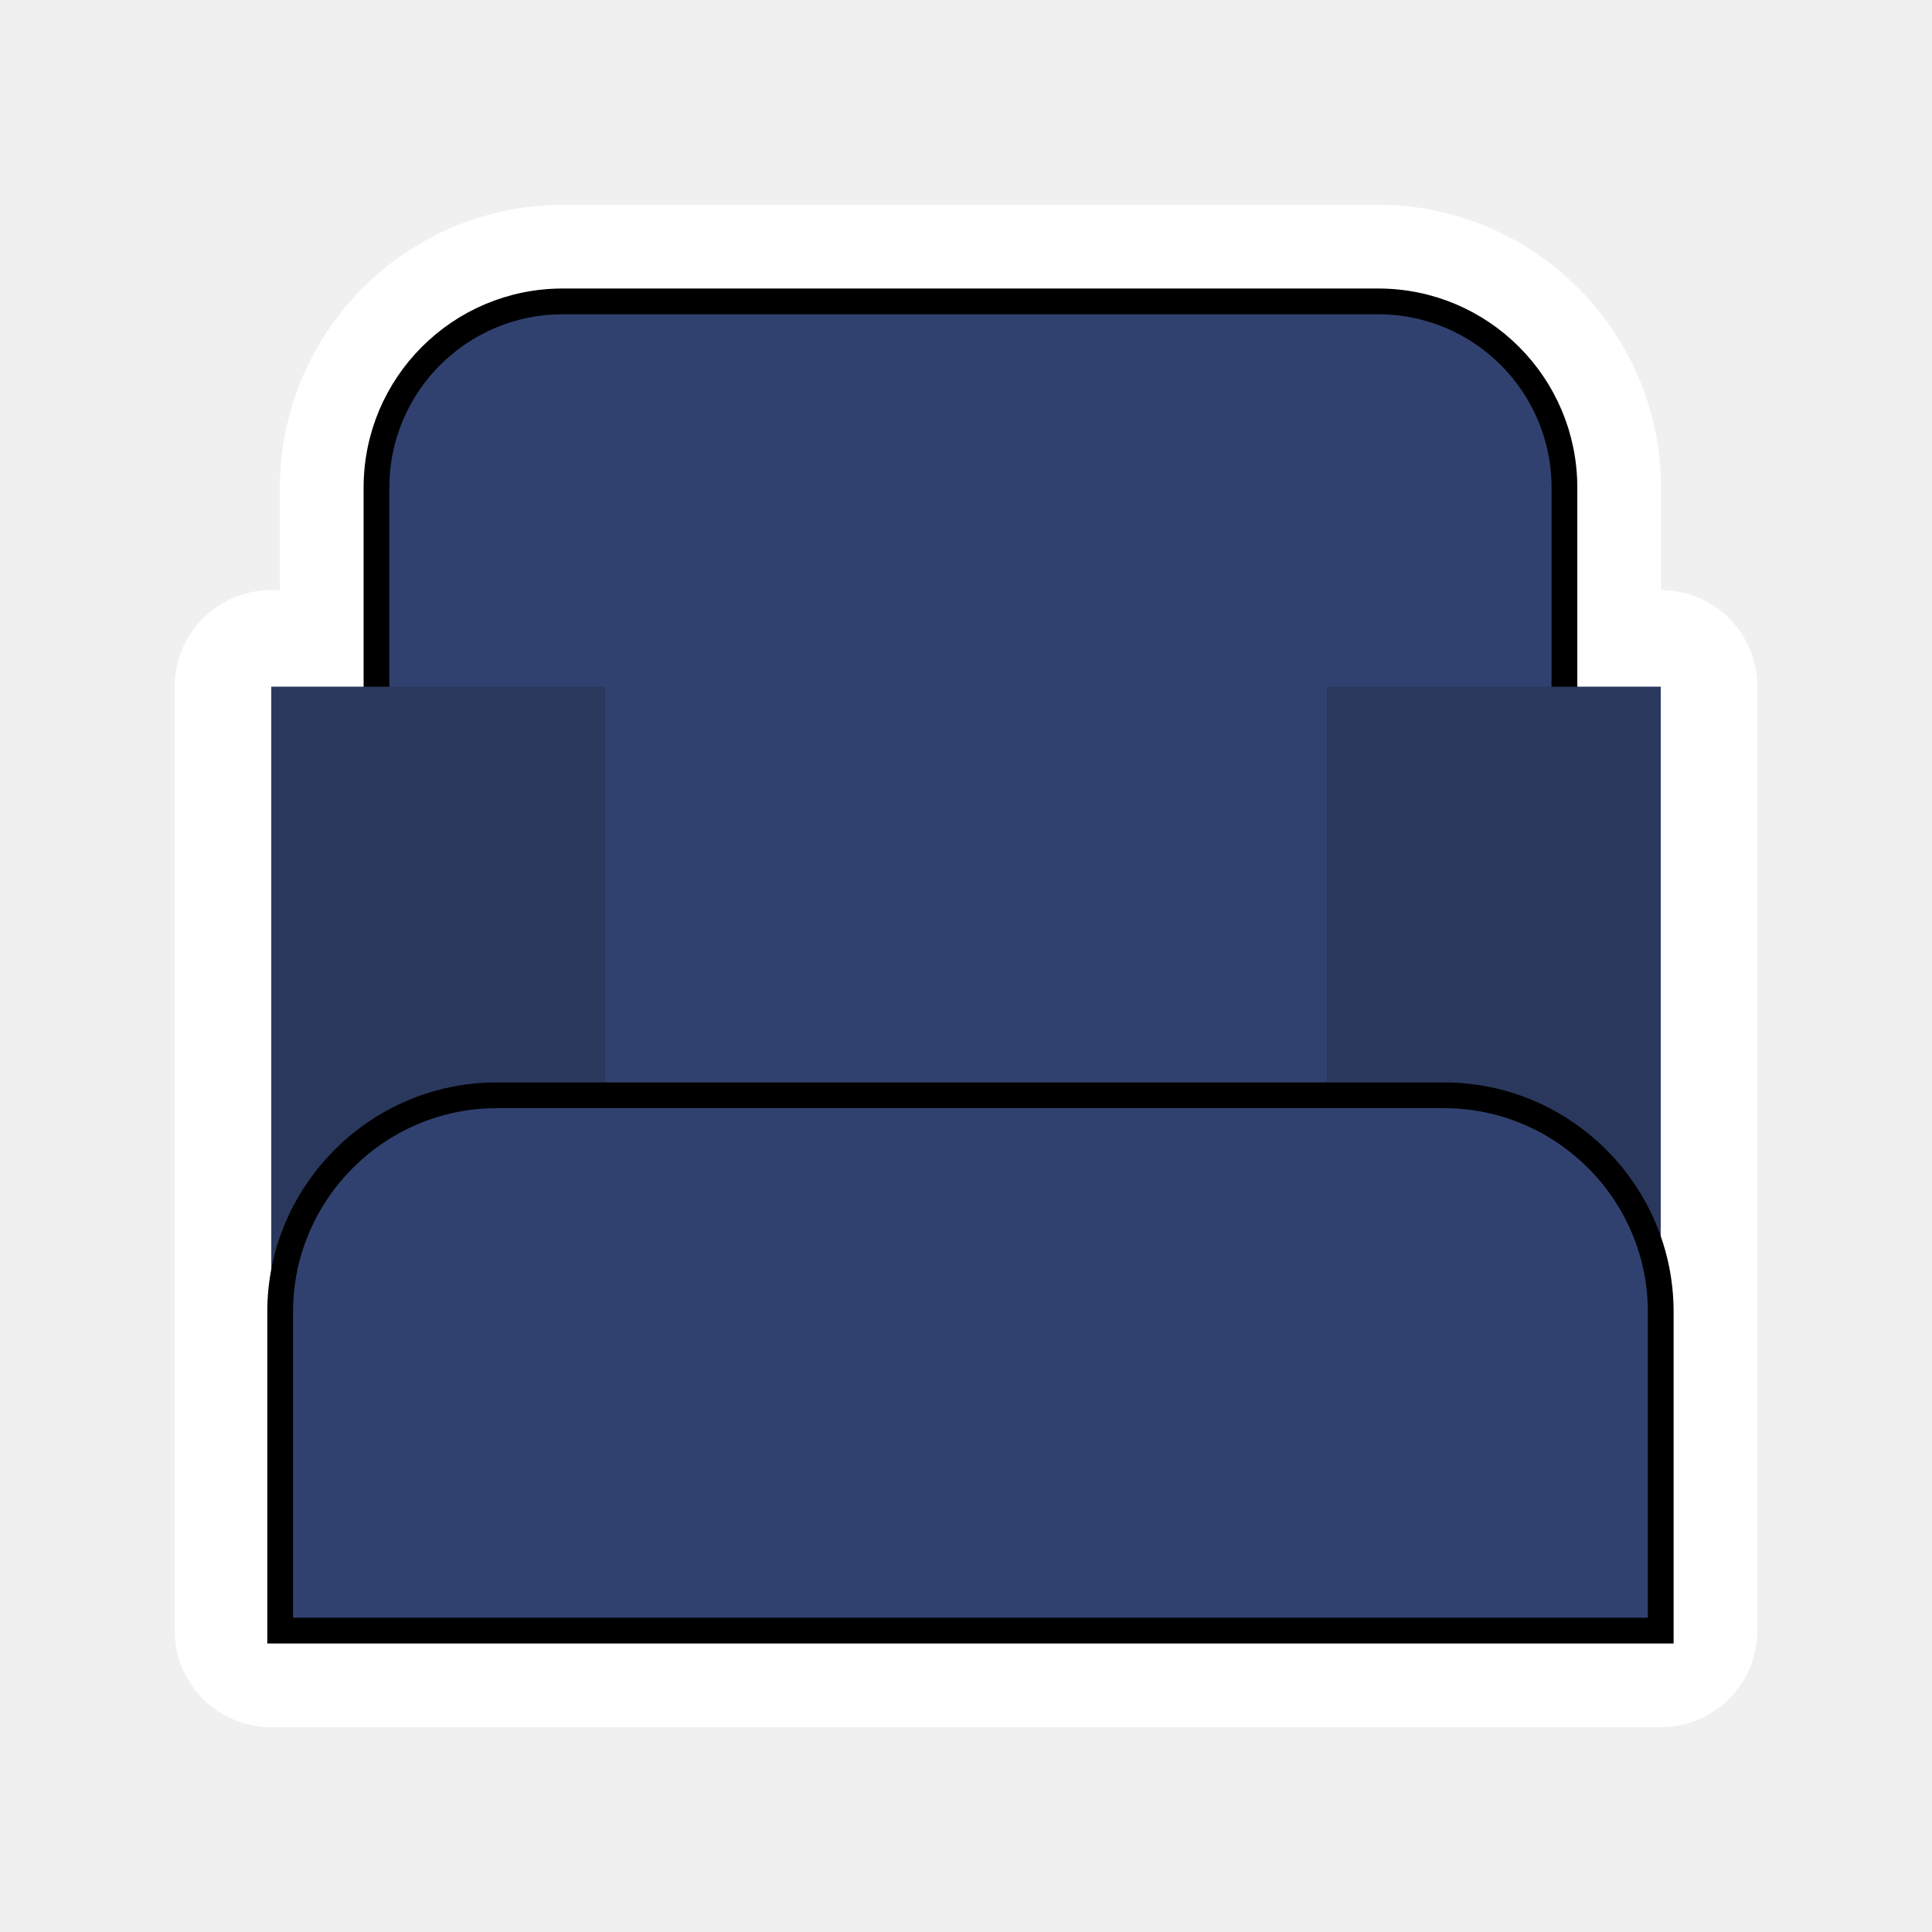
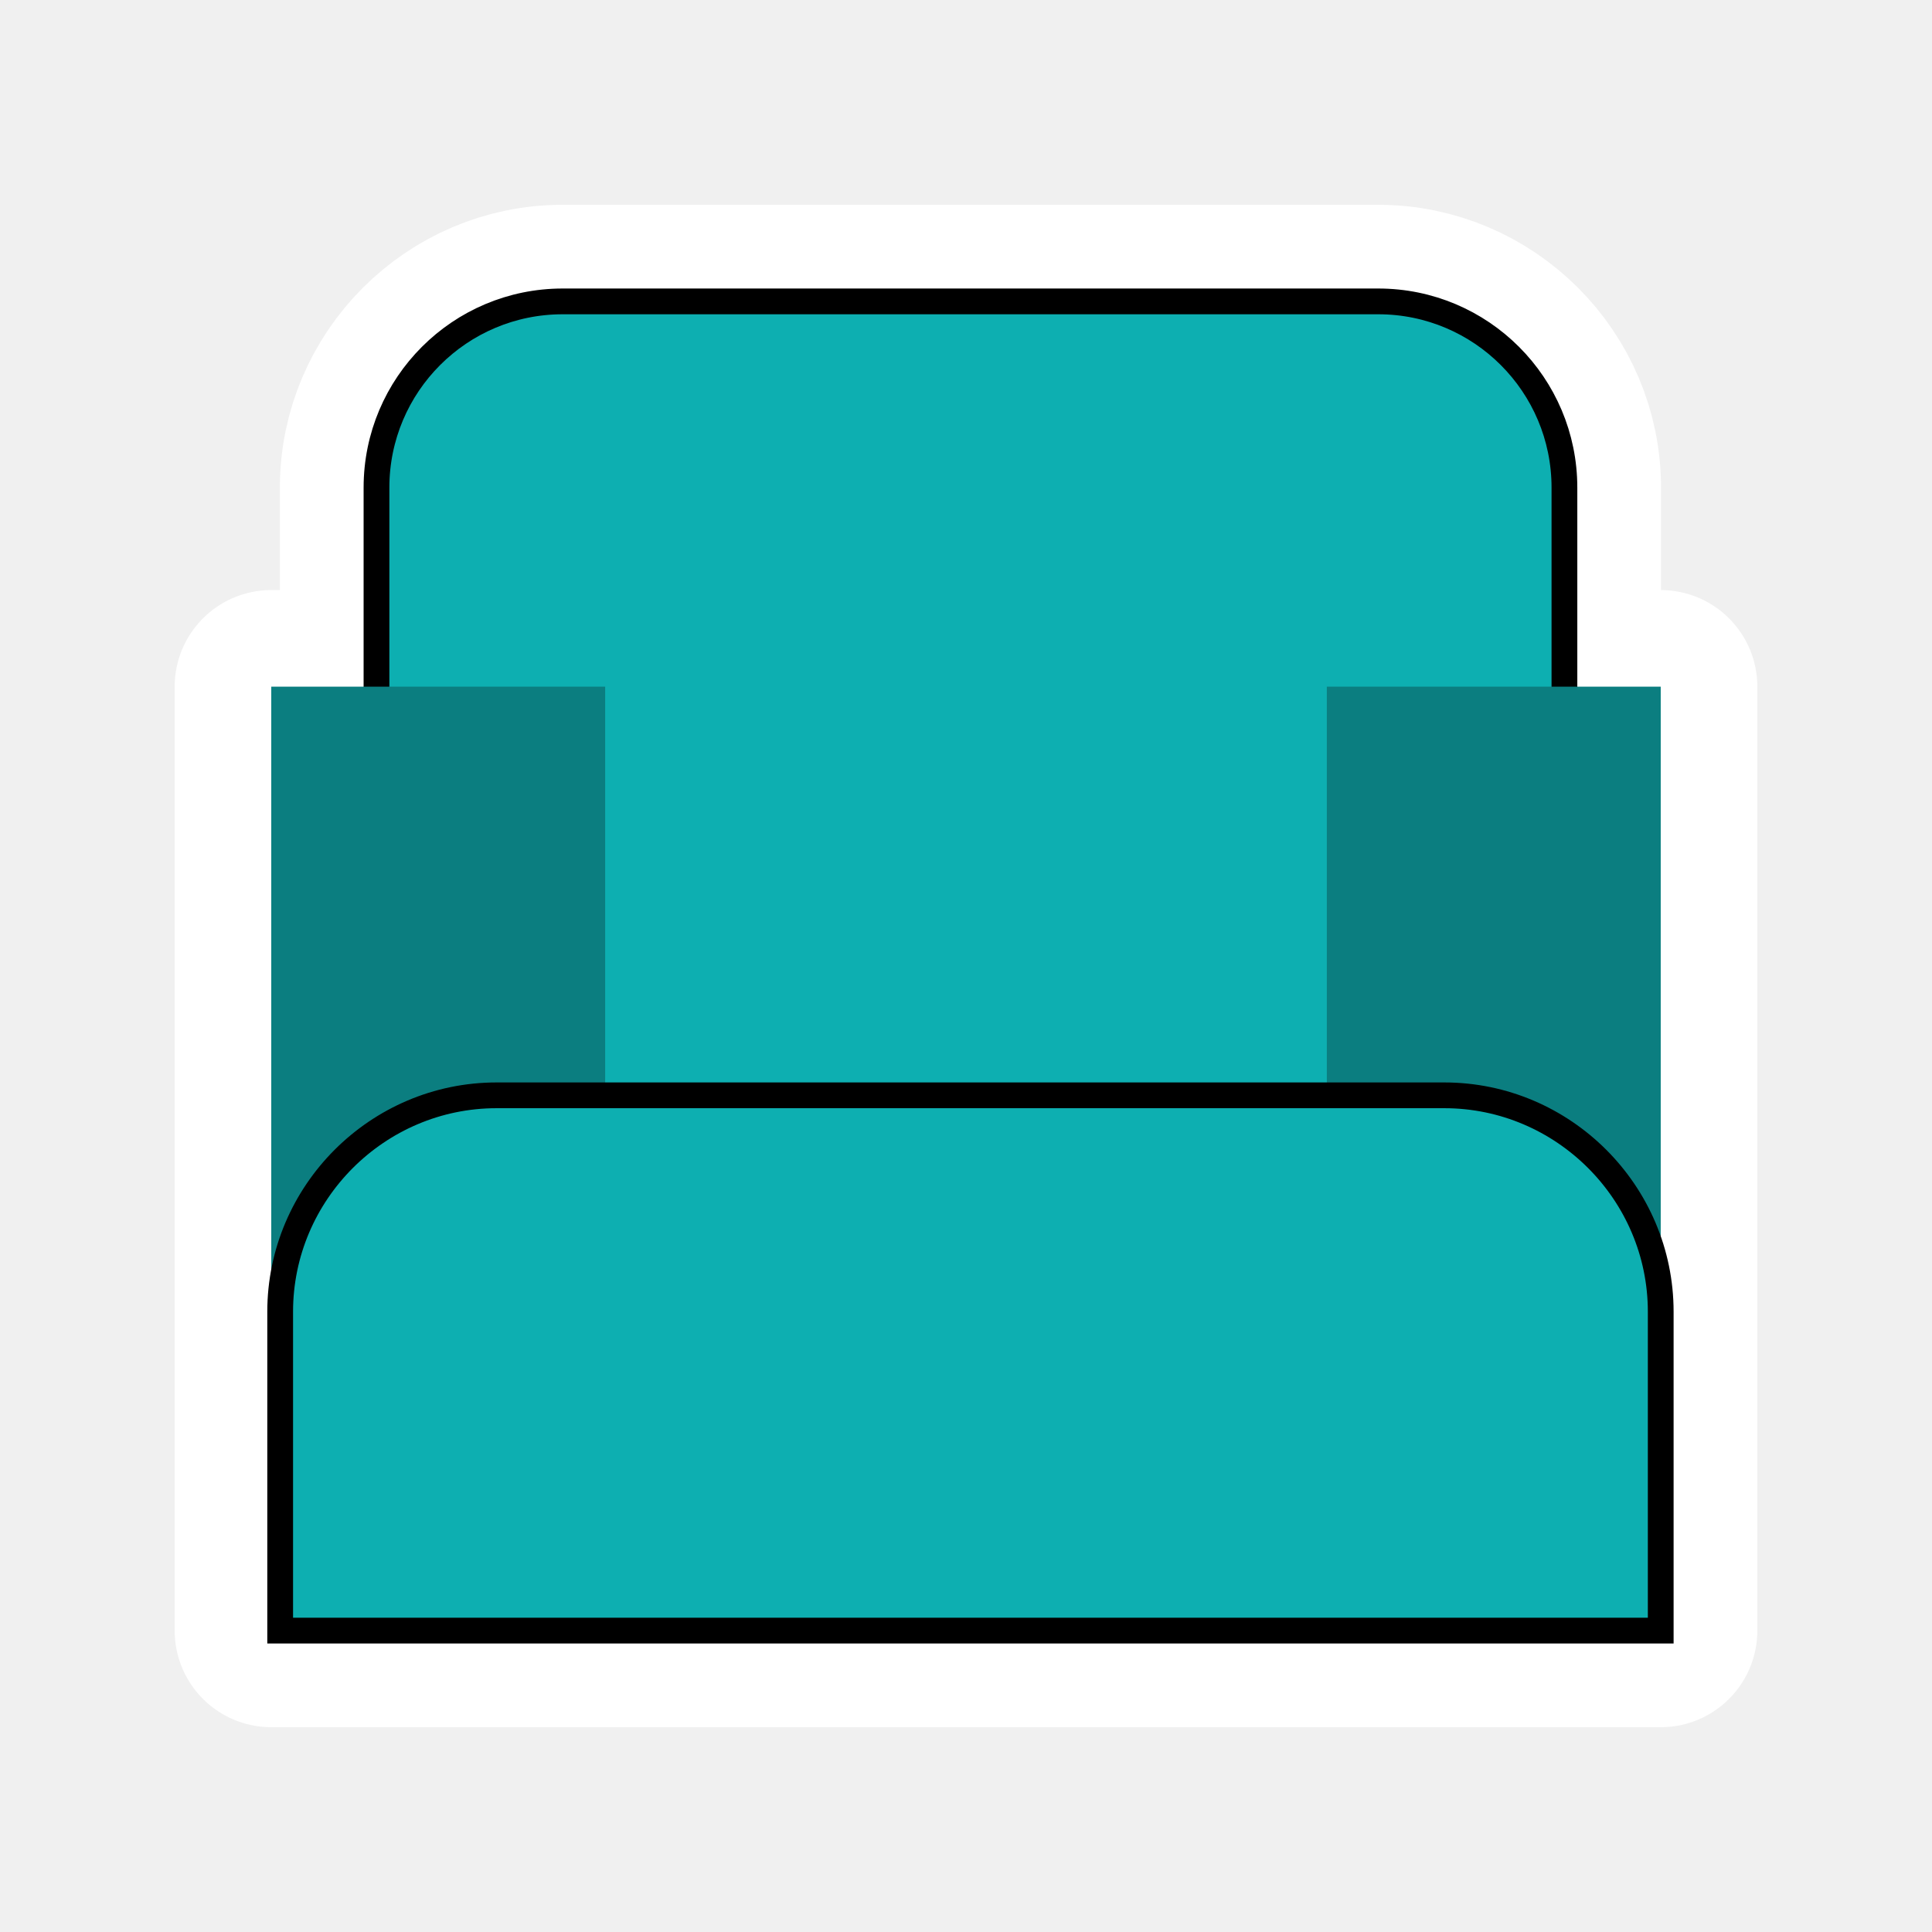
<svg xmlns="http://www.w3.org/2000/svg" xml:space="preserve" width="177px" height="177px" style="shape-rendering:geometricPrecision; text-rendering:geometricPrecision; image-rendering:optimizeQuality; fill-rule:evenodd; clip-rule:evenodd" viewBox="0 0 177 177">
  <defs>
    <style type="text/css">
   
    .str1 {stroke:black;stroke-width:2.36}
    .str0 {stroke:white;stroke-width:17.701;stroke-linecap:round;stroke-linejoin:round}
-     .fil3 {fill:#2a385e}
-     .fil2 {fill:#31416f}
+     .fil3 {fill:#0B7E80}
+     .fil2 {fill:#0dafb1}
    .fil1 {fill:white}
    .fil0 {fill:black;fill-rule:nonzero}
   
  </style>
  </defs>
  <symbol id="Símbolo3" viewBox="88.5 -2389.51 3504.6 2478">
    <polygon class="fil0" points="88.5,88.495 3593.1,88.495 3593.1,-2389.51 88.5,-2389.51 " />
  </symbol>
  <symbol id="Símbolo4" viewBox="88.5 -2389.51 3504.6 2478">
    <polygon class="fil0" points="88.5,88.495 3593.1,88.495 3593.1,-2389.51 88.5,-2389.51 " />
  </symbol>
  <symbol id="Símbolo5" viewBox="88.5 -2389.51 3504.6 2478">
    <polygon class="fil0" points="88.5,88.495 3593.1,88.495 3593.1,-2389.51 88.5,-2389.51 " />
  </symbol>
  <symbol id="Símbolo11" viewBox="-173.849 -483.647 552.608 390.735">
    <polygon class="fil0" points="-173.849,-92.912 378.759,-92.912 378.759,-483.647 -173.849,-483.647 " />
  </symbol>
  <symbol id="Símbolo8" viewBox="-173.849 -483.647 552.608 390.735">
    <polygon class="fil0" points="-173.849,-92.912 378.759,-92.912 378.759,-483.647 -173.849,-483.647 " />
  </symbol>
  <symbol id="Símbolo1" viewBox="88.5 -2389.51 3504.6 2478">
    <polygon class="fil0" points="88.5,88.495 3593.1,88.495 3593.1,-2389.51 88.5,-2389.51 " />
  </symbol>
  <symbol id="Fm0-136-0" viewBox="88.5 -2389.51 3504.6 2478">
    <polygon class="fil0" points="88.5,88.495 3593.1,88.495 3593.1,-2389.51 88.5,-2389.51 " />
  </symbol>
  <symbol id="Símbolo10" viewBox="-173.849 -483.647 552.608 390.735">
    <polygon class="fil0" points="-173.849,-92.912 378.759,-92.912 378.759,-483.647 -173.849,-483.647 " />
  </symbol>
  <symbol id="Símbolo6" viewBox="-173.849 -483.647 552.608 390.735">
    <polygon class="fil0" points="-173.849,-92.912 378.759,-92.912 378.759,-483.647 -173.849,-483.647 " />
  </symbol>
  <symbol id="Símbolo7" viewBox="-173.849 -483.647 552.608 390.735">
    <polygon class="fil0" points="-173.849,-92.912 378.759,-92.912 378.759,-483.647 -173.849,-483.647 " />
  </symbol>
  <symbol id="Símbolo2" viewBox="88.5 -2389.51 3504.6 2478">
    <polygon class="fil0" points="88.5,88.495 3593.1,88.495 3593.1,-2389.51 88.5,-2389.51 " />
  </symbol>
  <symbol id="Símbolo9" viewBox="-173.849 -483.647 552.608 390.735">
    <polygon class="fil0" points="-173.849,-92.912 378.759,-92.912 378.759,-483.647 -173.849,-483.647 " />
  </symbol>
  <symbol id="Símbolo12" viewBox="-173.849 -483.647 552.608 390.735">
    <polygon class="fil0" points="-173.849,-92.912 378.759,-92.912 378.759,-483.647 -173.849,-483.647 " />
  </symbol>
  <g id="Capa_x0020_1">
    <path class="fil1 str0" d="M51.552 27.613l74.712 0c9.385,0 17.06,7.677 17.06,17.06l0 18.237 8.824 0 0 57.264 0 29.213 -30.59 0 -66.115 0 -29.774 0 -0.817 0 0 -86.478 9.639 0 0 -18.237c0,-9.383 7.677,-17.06 17.06,-17.06z" />
    <rect class="fil2 str1" x="34.492" y="27.612" width="108.833" height="108.833" rx="17.06" ry="17.06" />
    <rect class="fil3" x="24.852" y="62.909" width="30.59" height="86.477" />
    <rect class="fil3" x="121.557" y="62.909" width="30.59" height="86.477" />
    <path class="fil2 str1" d="M45.492 100.348l86.83 0c10.903,0 19.825,8.921 19.825,19.825l0 29.213 -126.479 0 0 -29.213c0,-10.904 8.921,-19.825 19.824,-19.825z" />
  </g>
</svg>
